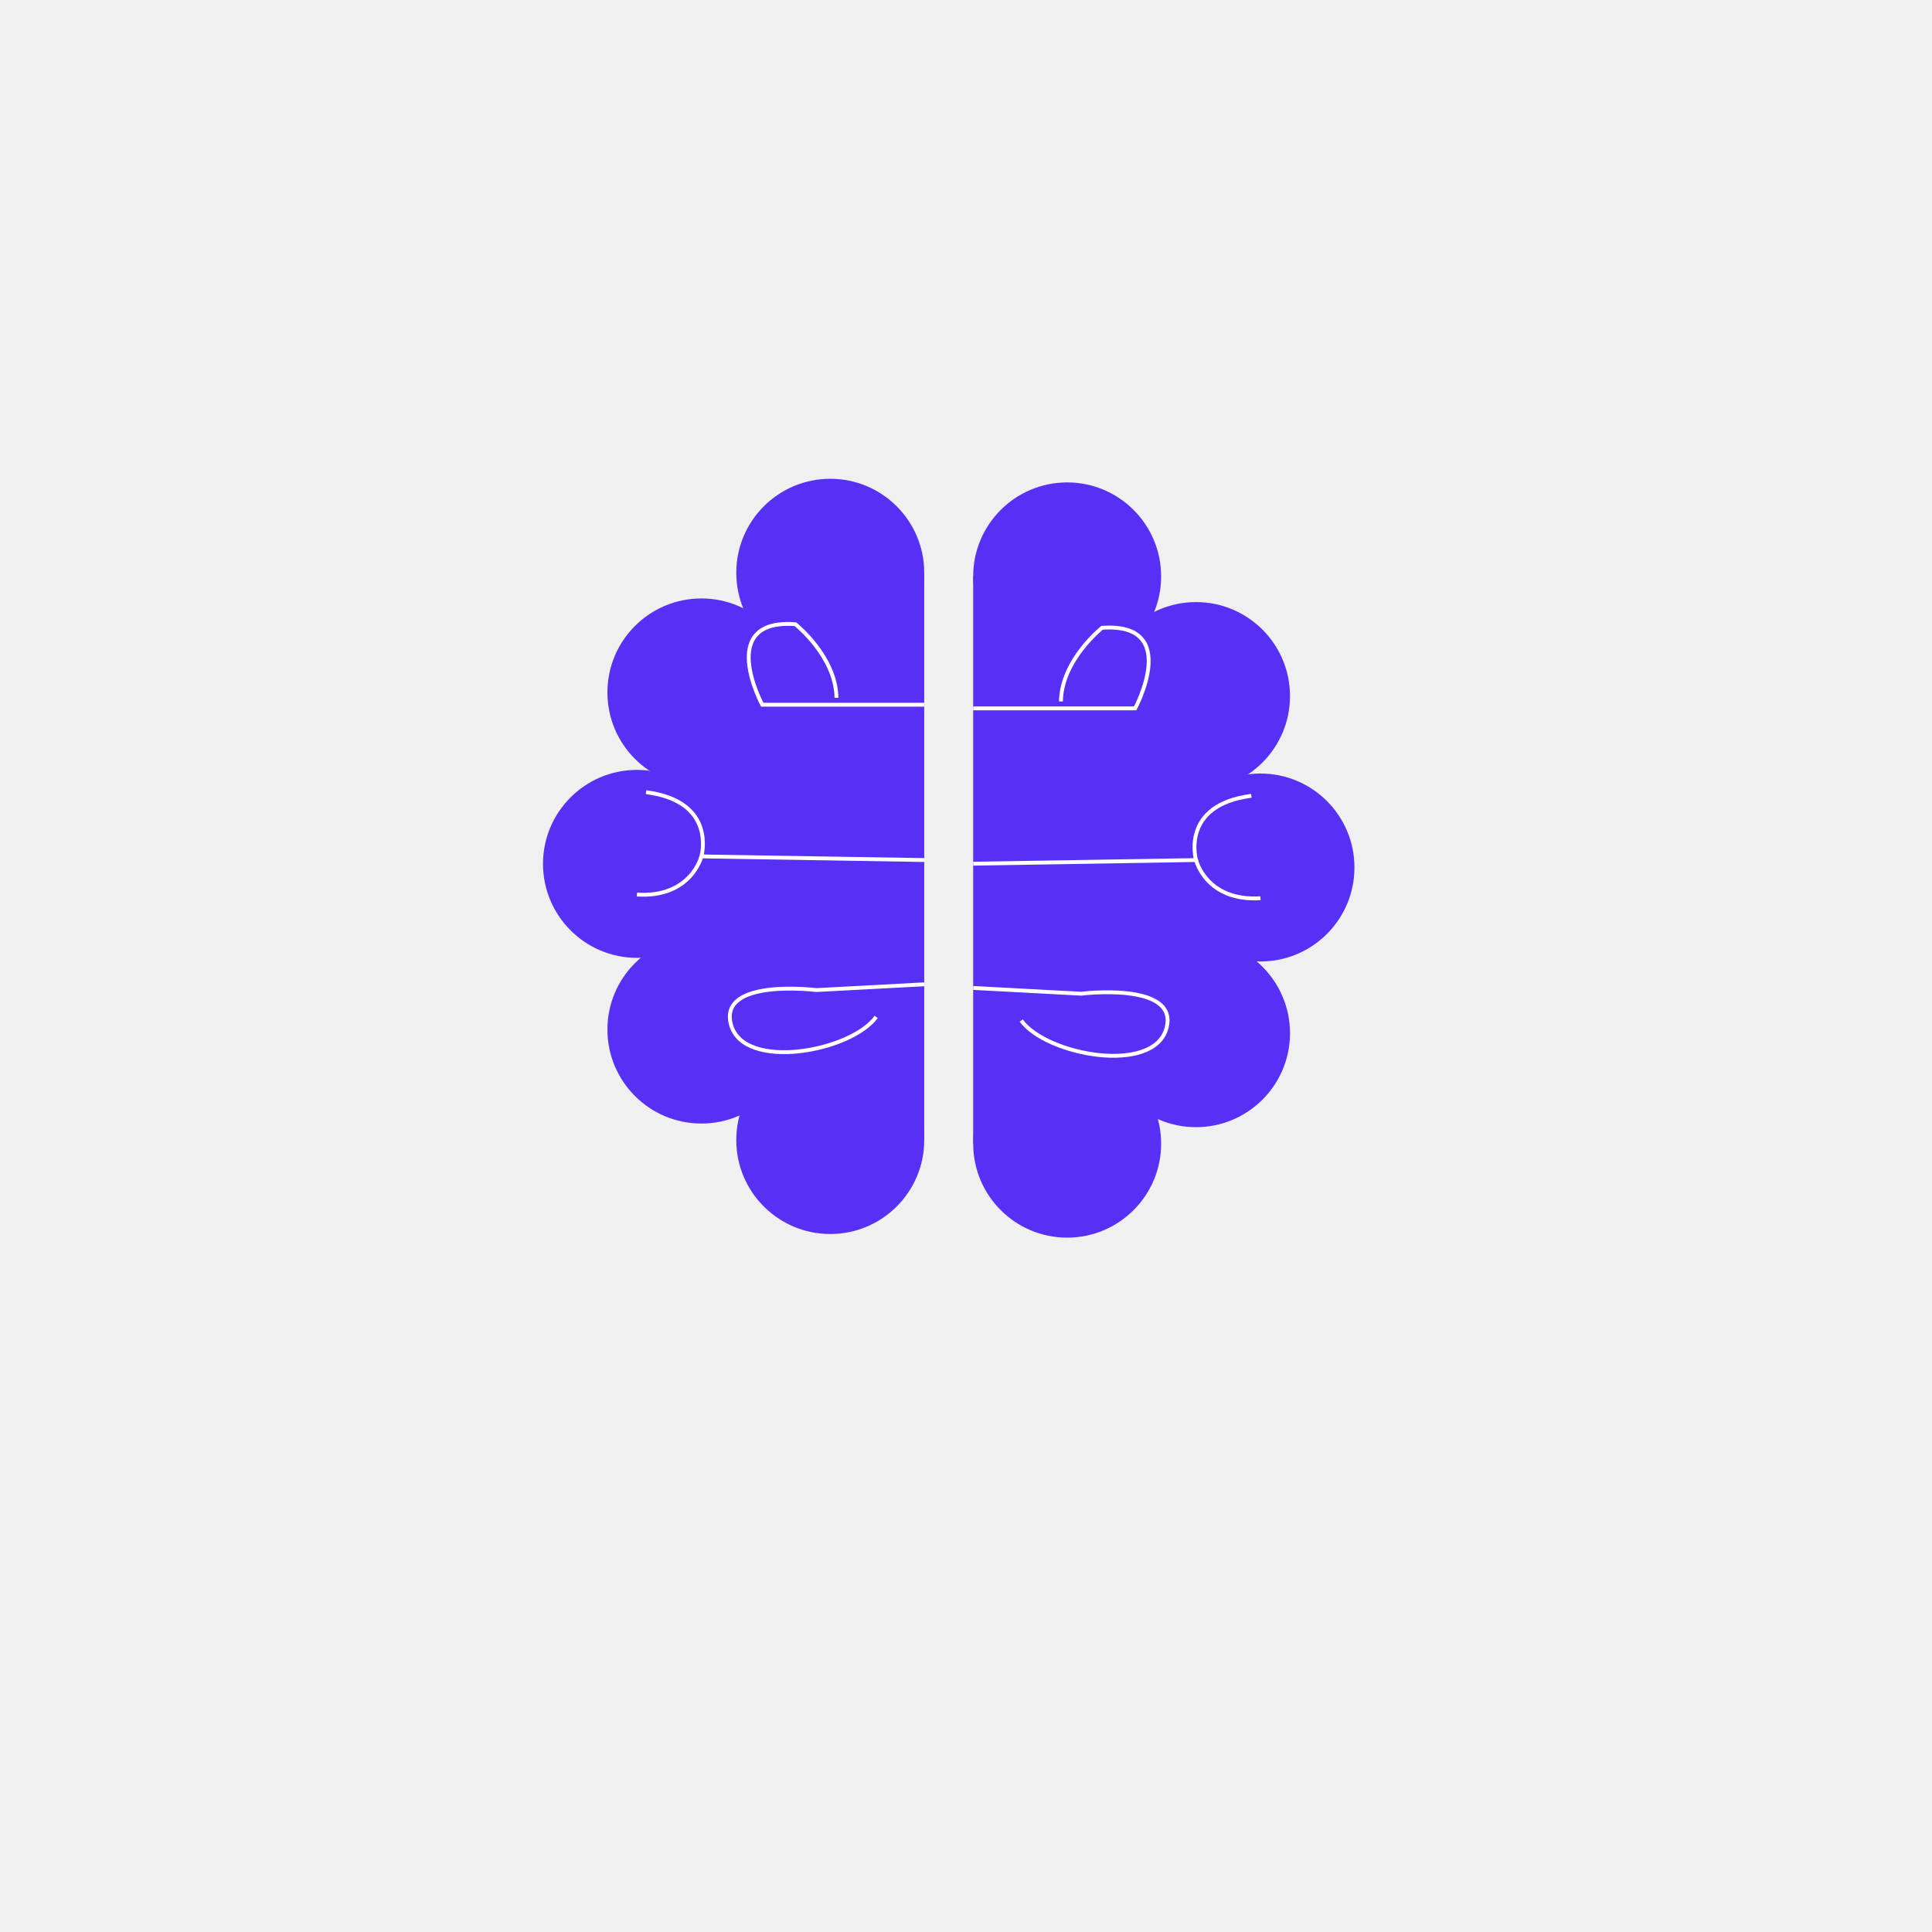
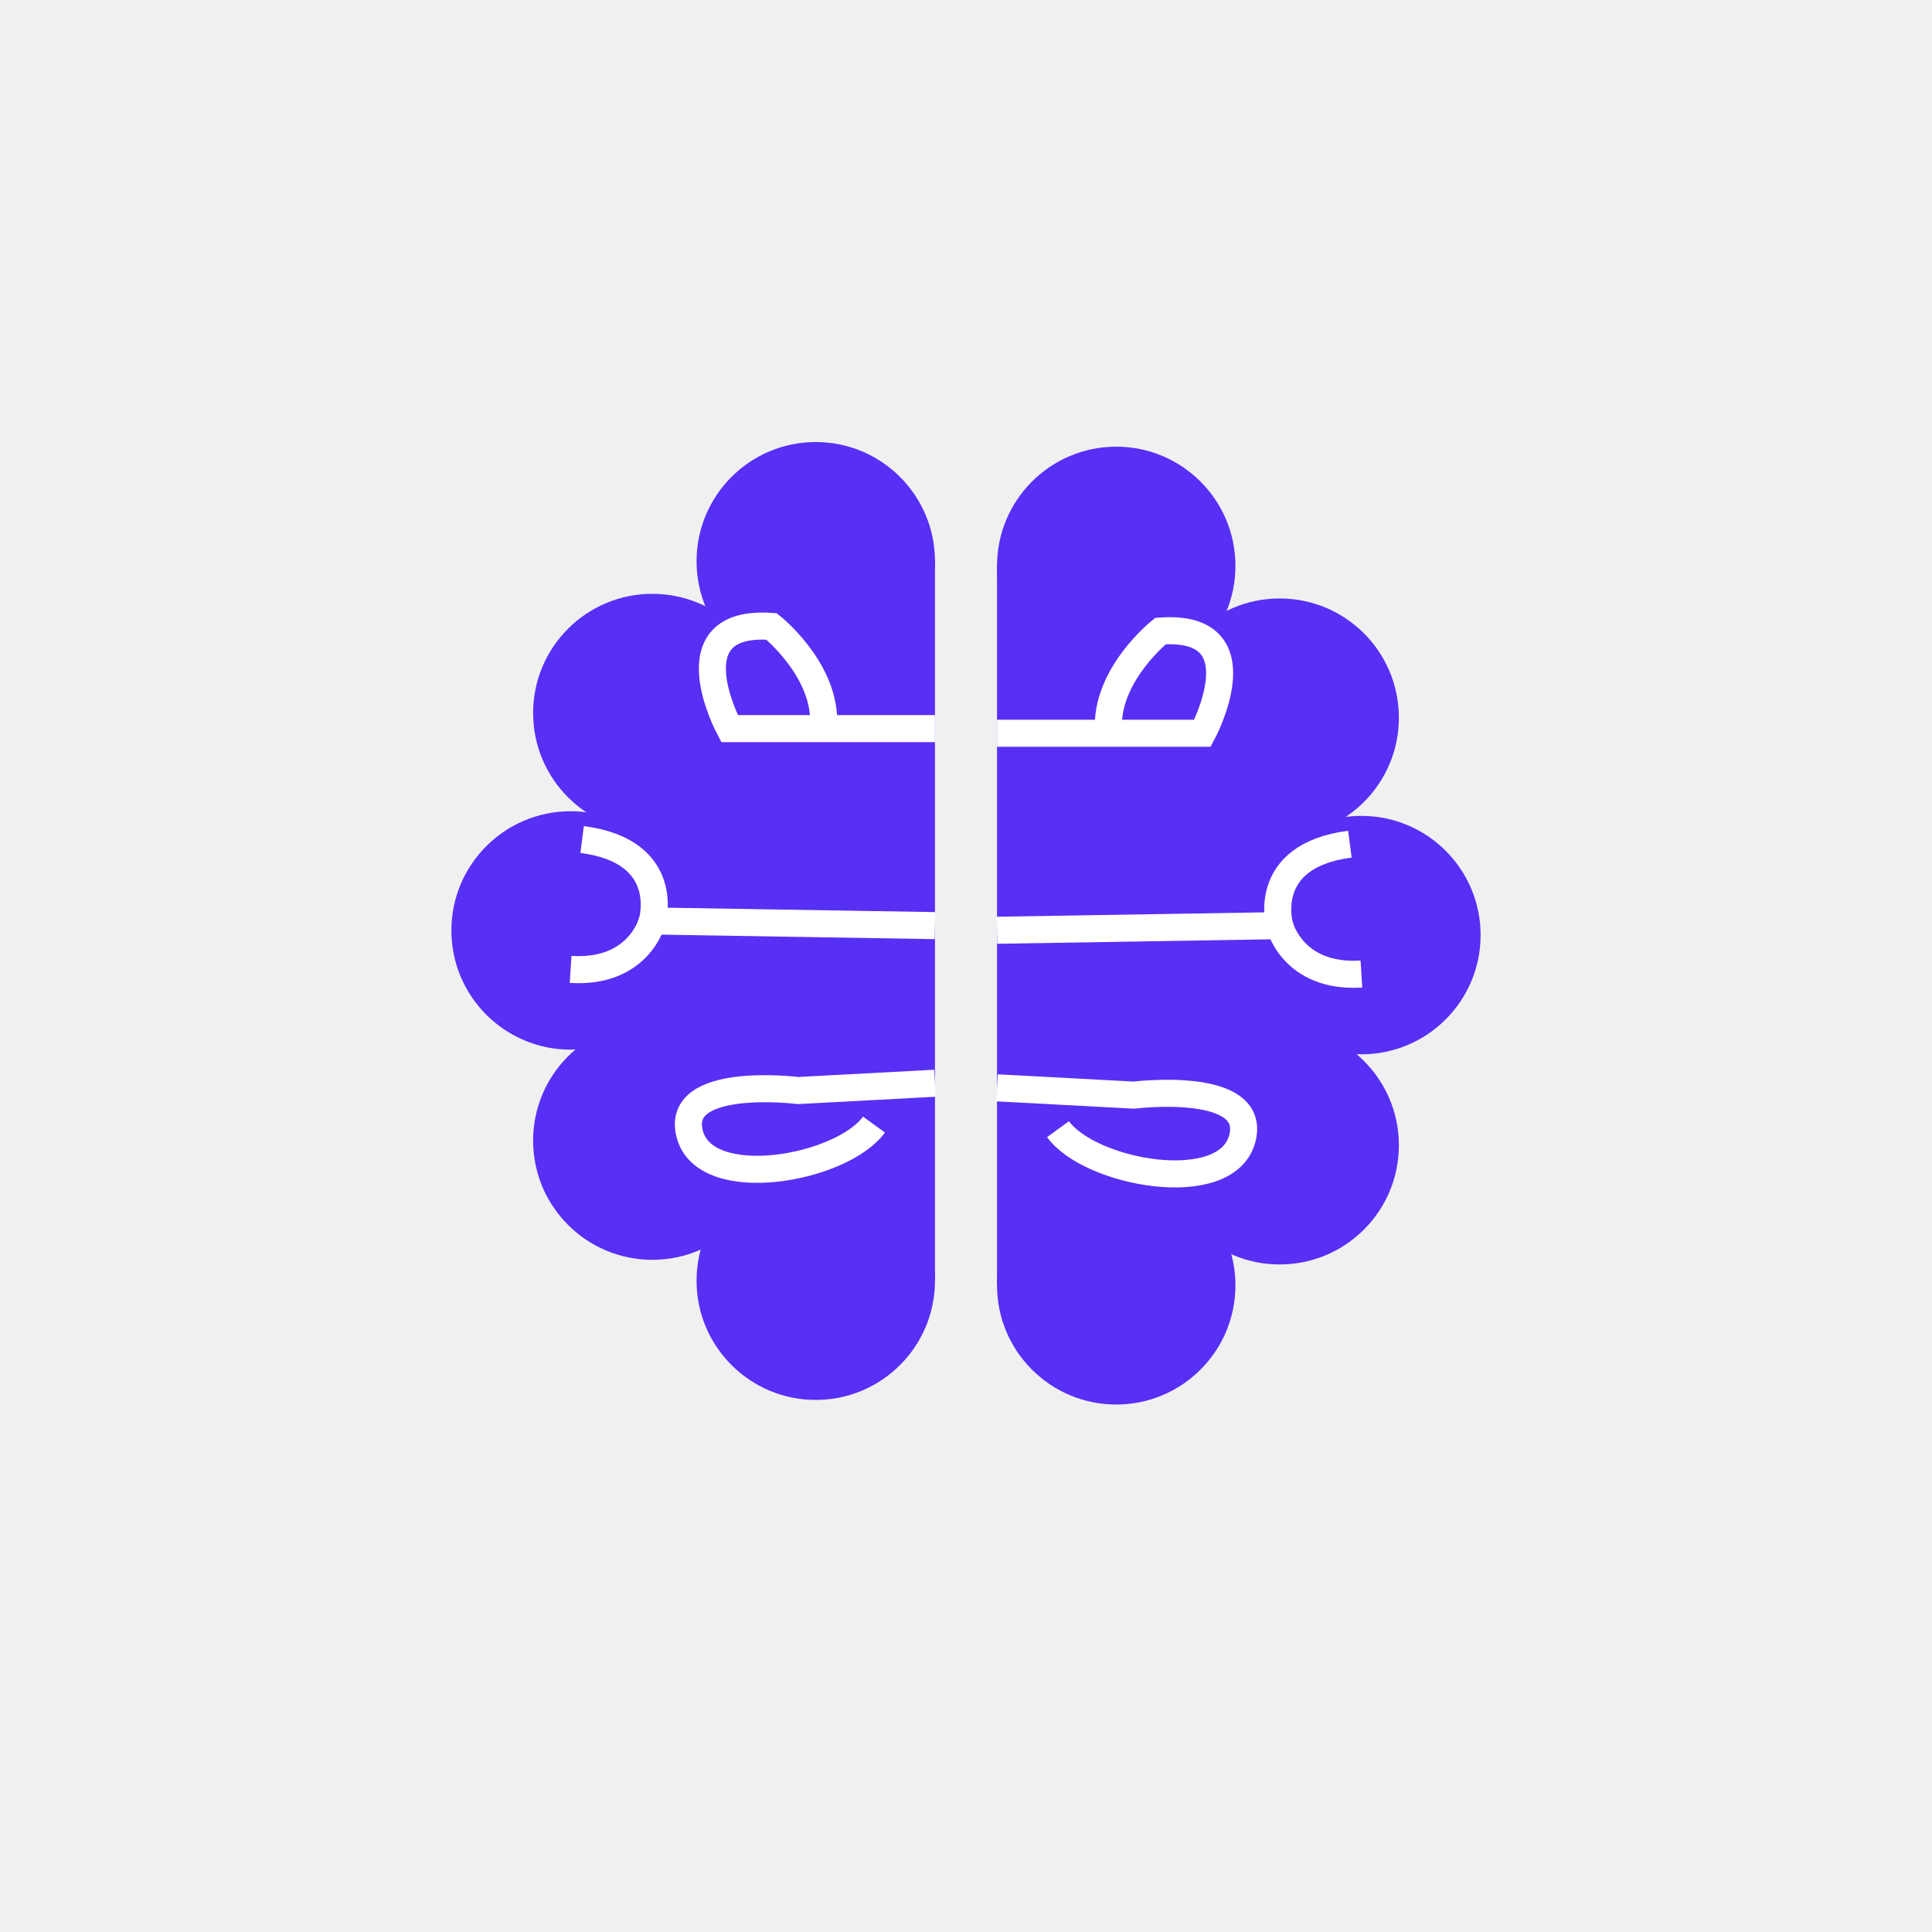
<svg xmlns="http://www.w3.org/2000/svg" id="Layer_1" version="1.1" viewBox="0 0 500 500">
  <defs>
    <style>
-       .st0, .st1 {
+       .st0 {
+         stroke-width: 7px;
+       }
+ 
+       .st0, .st1, .st2 {
        fill: #582ff5;
      }

-       .st1 {
+       .st0, .st2 {
        stroke: #fff;
        stroke-miterlimit: 10;
      }
    </style>
  </defs>
  <g>
    <g>
-       <circle class="st0" cx="214.87" cy="148.23" r="24.32" />
-       <circle class="st0" cx="181.52" cy="179.2" r="24.32" />
-       <circle class="st0" cx="164.85" cy="223.57" r="24.32" />
-       <circle class="st0" cx="181.52" cy="266.45" r="24.32" />
-       <circle class="st0" cx="214.87" cy="295.04" r="24.32" />
-       <polygon class="st0" points="239.19 148.23 239.19 188.04 239.19 295.04 179.41 272.31 168.39 217.52 183.58 179.2 214.87 148.23 239.19 148.23" />
+       <circle class="st1" cx="211.12" cy="145.25" r="30.85" />
+       <circle class="st1" cx="168.82" cy="184.53" r="30.85" />
+       <circle class="st1" cx="147.67" cy="240.8" r="30.85" />
+       <circle class="st1" cx="168.82" cy="295.19" r="30.85" />
+       <circle class="st1" cx="211.12" cy="331.45" r="30.85" />
+       <polygon class="st1" points="241.97 145.25 241.97 195.74 241.97 331.45 166.14 302.62 152.17 233.13 171.43 184.53 211.12 145.25 241.97 145.25" />
    </g>
-     <path class="st1" d="M197.87,203.52" />
-     <path class="st1" d="M239.19,182.38h-41.92s-12.05-22.33,8.57-20.84c0,0,10.5,8.34,10.64,19.06" />
-     <path class="st1" d="M239.19,222.58l-57.67-.94s4.14-14.24-14.32-16.62" />
-     <path class="st1" d="M181.52,221.63s-2.65,10.77-16.68,9.88" />
-     <path class="st1" d="M239.19,254.74l-27.92,1.49s-25.37-3.17-22.1,8.93,31.04,7.04,37.59-1.99" />
+     <path class="st2" d="M189.56,215.38" />
+     <path class="st0" d="M241.97,188.56h-53.17s-15.28-28.33,10.87-26.44c0,0,13.31,10.57,13.5,24.17" />
+     <path class="st0" d="M241.97,239.55l-73.15-1.2s5.25-18.06-18.17-21.08" />
+     <path class="st0" d="M168.82,238.35s-3.36,13.66-21.15,12.53" />
+     <path class="st0" d="M241.97,280.34l-35.42,1.89s-32.18-4.02-28.03,11.33,39.36,8.93,47.67-2.52" />
  </g>
  <g>
    <g>
-       <circle class="st0" cx="276.18" cy="149.17" r="24.32" />
-       <circle class="st0" cx="309.53" cy="180.14" r="24.32" />
-       <circle class="st0" cx="326.21" cy="224.51" r="24.32" />
-       <circle class="st0" cx="309.53" cy="267.39" r="24.32" />
-       <circle class="st0" cx="276.18" cy="295.98" r="24.32" />
-       <polygon class="st0" points="251.86 149.17 251.86 188.98 251.86 295.98 311.65 273.25 322.67 218.46 307.48 180.14 276.18 149.17 251.86 149.17" />
+       <circle class="st1" cx="288.88" cy="146.45" r="30.85" />
+       <circle class="st1" cx="331.18" cy="185.73" r="30.85" />
+       <circle class="st1" cx="352.33" cy="242" r="30.85" />
+       <circle class="st1" cx="331.18" cy="296.39" r="30.85" />
+       <circle class="st1" cx="288.88" cy="332.64" r="30.85" />
+       <polygon class="st1" points="258.03 146.45 258.03 196.93 258.03 332.64 333.86 303.82 347.83 234.32 328.57 185.73 288.88 146.45 258.03 146.45" />
    </g>
-     <path class="st1" d="M293.19,204.46" />
-     <path class="st1" d="M251.86,183.32h41.92s12.05-22.33-8.57-20.84c0,0-10.5,8.34-10.64,19.06" />
-     <path class="st1" d="M251.86,223.52l57.67-.94s-4.14-14.24,14.32-16.62" />
-     <path class="st1" d="M309.53,222.58s2.65,10.77,16.68,9.88" />
-     <path class="st1" d="M251.86,255.68l27.92,1.49s25.37-3.17,22.1,8.93c-3.27,12.1-31.04,7.04-37.59-1.99" />
+     <path class="st2" d="M310.44,216.57" />
+     <path class="st0" d="M258.03,189.76h53.17s15.28-28.33-10.87-26.44c0,0-13.31,10.57-13.5,24.17" />
+     <path class="st0" d="M258.03,240.75l73.15-1.2s-5.25-18.06,18.17-21.08" />
+     <path class="st0" d="M331.18,239.55s3.36,13.66,21.15,12.53" />
+     <path class="st0" d="M258.03,281.53l35.42,1.89s32.18-4.02,28.03,11.33c-4.15,15.35-39.36,8.93-47.67-2.52" />
  </g>
</svg>
